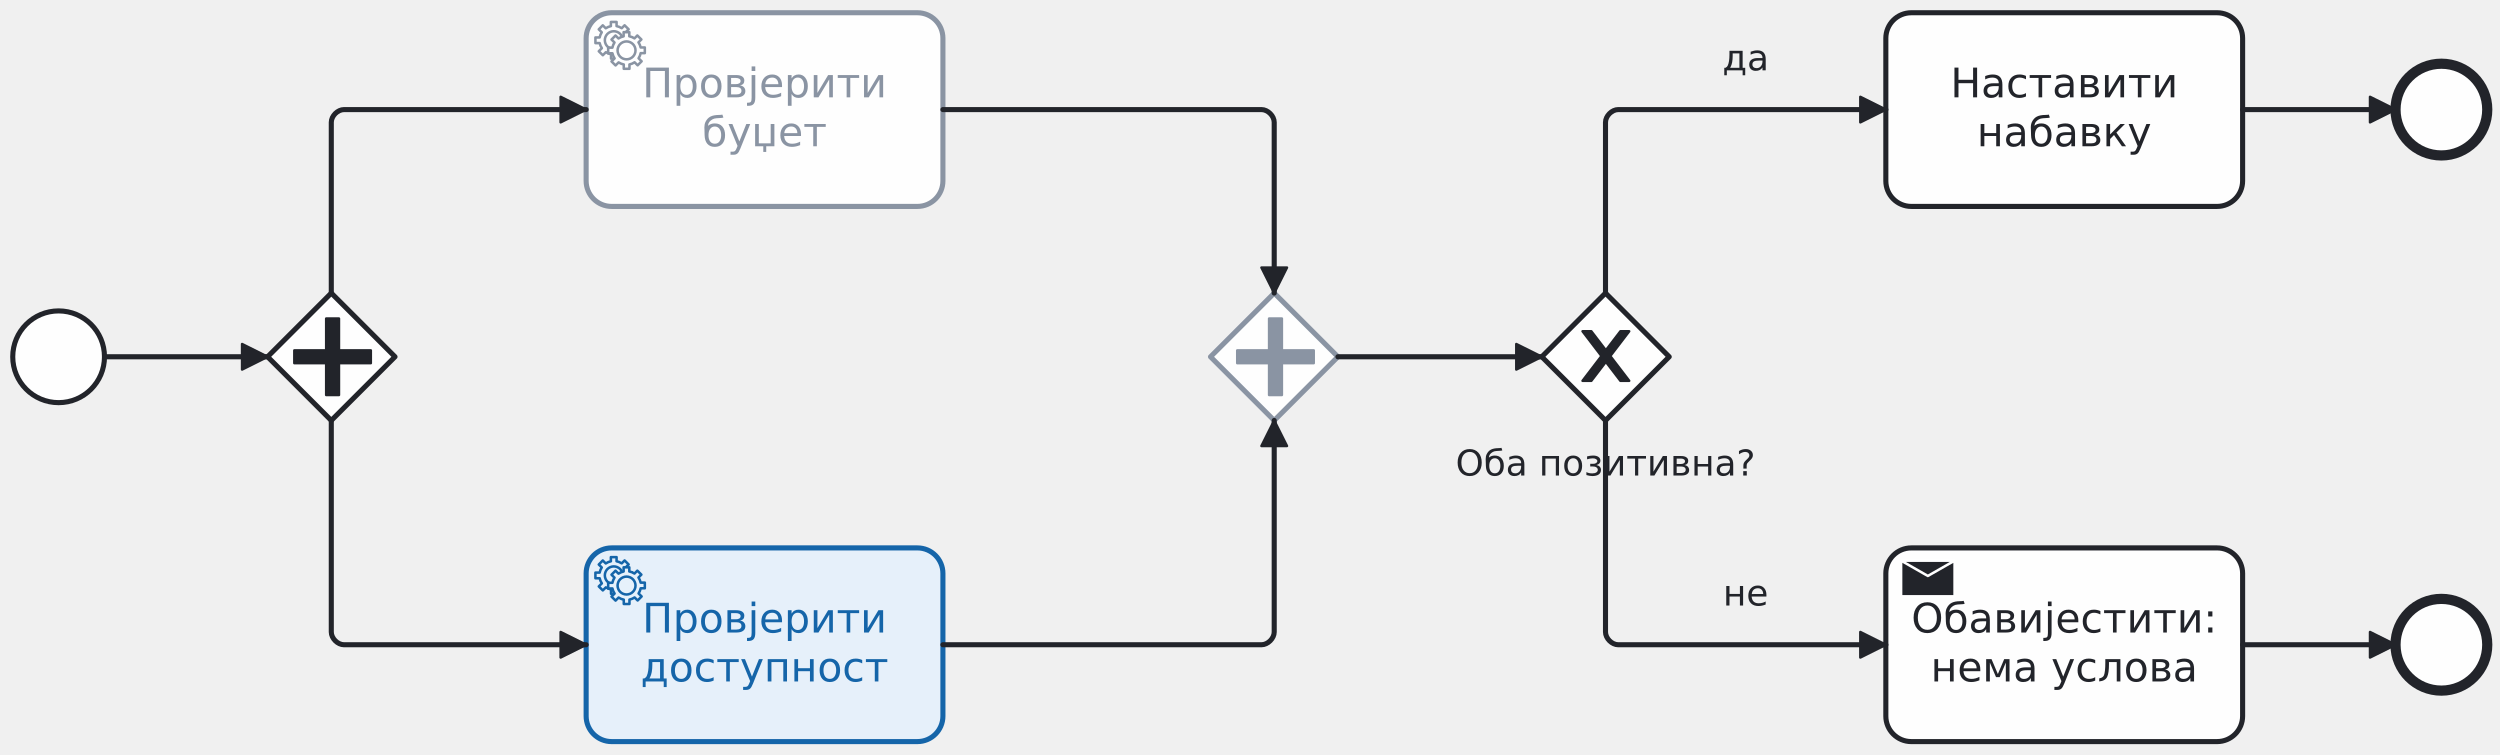
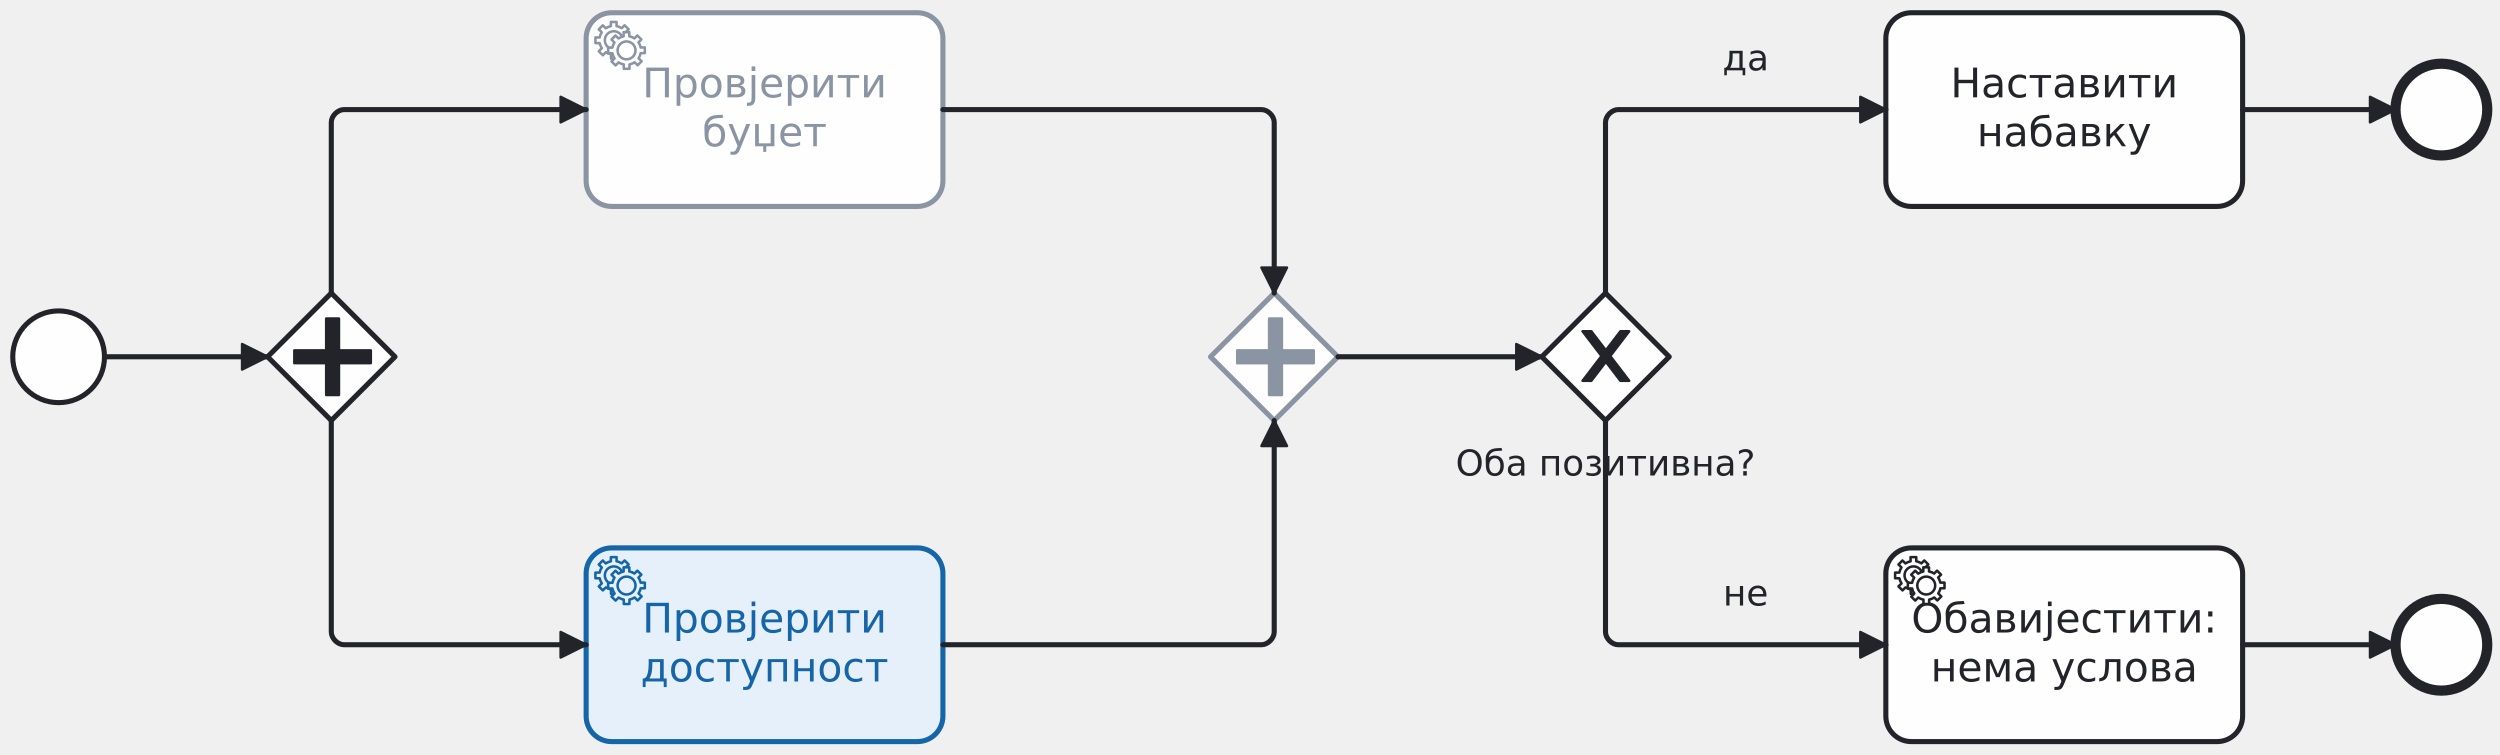
<svg xmlns="http://www.w3.org/2000/svg" width="981" height="296" viewBox="25 40 981 296" version="1.1">
  <g class="djs-group">
    <g class="djs-element djs-shape" data-element-id="Start" transform="matrix(1 0 0 1 30 162)" style="display: block;">
      <g class="djs-visual">
        <circle cx="18" cy="18" r="18" style="stroke-linecap: round; stroke-linejoin: round; stroke: rgb(34, 36, 42); stroke-width: 2px; fill: white; fill-opacity: 0.95;" />
      </g>
      <rect class="djs-hit djs-hit-all" x="0" y="0" width="36" height="36" style="fill: none; stroke-opacity: 0; stroke: white; stroke-width: 15px;" />
    </g>
  </g>
  <g class="djs-group">
    <g class="djs-element djs-shape" data-element-id="Split" transform="matrix(1 0 0 1 130 155)" style="display: block;">
      <g class="djs-visual">
        <polygon points="25,0 50,25 25,50 0,25" style="stroke-linecap: round; stroke-linejoin: round; stroke: rgb(34, 36, 42); stroke-width: 2px; fill: white; fill-opacity: 0.95;" />
        <path d="m 23,10 0,12.5 -12.5,0 0,5 12.5,0 0,12.5 5,0 0,-12.5 12.5,0 0,-5 -12.5,0 0,-12.5 -5,0 z" style="fill: rgb(34, 36, 42); stroke-linecap: round; stroke-linejoin: round; stroke: rgb(34, 36, 42); stroke-width: 1px;" />
      </g>
      <rect class="djs-hit djs-hit-all" x="0" y="0" width="50" height="50" style="fill: none; stroke-opacity: 0; stroke: white; stroke-width: 15px;" />
    </g>
  </g>
  <g class="djs-group">
    <g class="djs-element djs-shape" data-element-id="Budget" transform="matrix(1 0 0 1 255 45)" style="display: block;">
      <g class="djs-visual">
        <rect x="0" y="0" width="140" height="76" rx="10" ry="10" style="stroke-linecap: round; stroke-linejoin: round; stroke: rgb(138, 148, 163); stroke-width: 2px; fill: rgb(255, 255, 255); fill-opacity: 0.95;" />
        <text lineHeight="1.2" class="djs-label" style="font-family: 'DejaVu Sans'; font-size: 16px; font-weight: normal; fill: rgb(138, 148, 163);">
          <tspan x="22.016" y="33.2">Провјерити </tspan>
          <tspan x="45.52" y="52.4">буџет</tspan>
        </text>
        <circle cx="5" cy="5" r="5" transform="translate(6, 6)" style="stroke-linecap: round; stroke-linejoin: round; stroke: none; stroke-width: 2px; fill: rgb(255, 255, 255);" />
        <path d="m 12,18 v -1.713 c 0.352,-0.07 0.704,-0.178 1.048,-0.321 0.344,-0.145 0.666,-0.321 0.966,-0.521 l 1.194,1.18 1.567,-1.577 -1.195,-1.18 c 0.403,-0.614 0.683,-1.299 0.825,-2.018 l 1.622,-0.01 v -2.22 l -1.637,0.01 c -0.073,-0.352 -0.178,-0.7 -0.324,-1.044 -0.145,-0.344 -0.321,-0.664 -0.523,-0.962 l 1.131,-1.136 -1.583,-1.563 -1.13,1.136 c -0.614,-0.401 -1.303,-0.681 -2.023,-0.822 l 0.009,-1.619 h -2.241 l 0.004,1.631 c -0.354,0.074 -0.705,0.18 -1.05,0.324 -0.344,0.144 -0.665,0.321 -0.964,0.52 l -1.17,-1.158 -1.567,1.579 1.168,1.157 c -0.403,0.613 -0.683,1.298 -0.825,2.017 l -1.659,0.003 v 2.222 l 1.672,-0.006 c 0.073,0.351 0.18,0.702 0.324,1.045 0.145,0.344 0.321,0.664 0.523,0.961 l -1.199,1.197 1.584,1.56 1.196,-1.193 c 0.614,0.403 1.303,0.682 2.023,0.823 l 7.19e-4,1.699 h 2.227 z m 0.221,-3.996 c -1.789,0.75 -3.858,-0.093 -4.61,-1.874 -0.752,-1.783 0.091,-3.846 1.88,-4.596 1.788,-0.749 3.857,0.093 4.609,1.874 0.752,1.782 -0.091,3.846 -1.88,4.596 z" style="fill: rgb(255, 255, 255); stroke-linecap: round; stroke-linejoin: round; stroke: rgb(138, 148, 163); stroke-width: 1px;" />
        <circle cx="5" cy="5" r="5" transform="translate(11, 10)" style="stroke-linecap: round; stroke-linejoin: round; stroke: none; stroke-width: 2px; fill: rgb(255, 255, 255);" />
        <path d="m 17,22 v -1.713 c 0.352,-0.07 0.704,-0.178 1.048,-0.321 0.344,-0.145 0.666,-0.321 0.966,-0.521 l 1.194,1.18 1.567,-1.577 -1.195,-1.18 c 0.403,-0.614 0.683,-1.299 0.825,-2.018 l 1.622,-0.01 v -2.22 l -1.637,0.01 c -0.073,-0.352 -0.178,-0.7 -0.324,-1.044 -0.145,-0.344 -0.321,-0.664 -0.523,-0.962 l 1.131,-1.136 -1.583,-1.563 -1.13,1.136 c -0.614,-0.401 -1.303,-0.681 -2.023,-0.822 l 0.009,-1.619 h -2.241 l 0.004,1.631 c -0.354,0.074 -0.705,0.18 -1.05,0.324 -0.344,0.144 -0.665,0.321 -0.964,0.52 l -1.17,-1.158 -1.567,1.579 1.168,1.157 c -0.403,0.613 -0.683,1.298 -0.825,2.017 l -1.659,0.003 v 2.222 l 1.672,-0.006 c 0.073,0.351 0.18,0.702 0.324,1.045 0.145,0.344 0.321,0.664 0.523,0.961 l -1.199,1.197 1.584,1.56 1.196,-1.193 c 0.614,0.403 1.303,0.682 2.023,0.823 l 7.19e-4,1.699 h 2.227 z m 0.221,-3.996 c -1.789,0.75 -3.858,-0.093 -4.61,-1.874 -0.752,-1.783 0.091,-3.846 1.88,-4.596 1.788,-0.749 3.857,0.093 4.609,1.874 0.752,1.782 -0.091,3.846 -1.88,4.596 z" style="fill: rgb(255, 255, 255); stroke-linecap: round; stroke-linejoin: round; stroke: rgb(138, 148, 163); stroke-width: 1px;" />
      </g>
      <rect class="djs-hit djs-hit-all" x="0" y="0" width="140" height="76" style="fill: none; stroke-opacity: 0; stroke: white; stroke-width: 15px;" />
    </g>
  </g>
  <g class="djs-group">
    <g class="djs-element djs-shape" data-element-id="Stock" transform="matrix(1 0 0 1 255 255)" style="display: block;">
      <g class="djs-visual">
        <rect x="0" y="0" width="140" height="76" rx="10" ry="10" style="stroke-linecap: round; stroke-linejoin: round; stroke: rgb(21, 101, 169); stroke-width: 2px; fill: rgb(230, 241, 251); fill-opacity: 0.95;" />
        <text lineHeight="1.2" class="djs-label" style="font-family: 'DejaVu Sans'; font-size: 16px; font-weight: normal; fill: rgb(21, 101, 169);">
          <tspan x="22.016" y="33.2">Провјерити </tspan>
          <tspan x="21.367" y="52.4">доступност</tspan>
        </text>
        <circle cx="5" cy="5" r="5" transform="translate(6, 6)" style="stroke-linecap: round; stroke-linejoin: round; stroke: none; stroke-width: 2px; fill: rgb(230, 241, 251);" />
        <path d="m 12,18 v -1.713 c 0.352,-0.07 0.704,-0.178 1.048,-0.321 0.344,-0.145 0.666,-0.321 0.966,-0.521 l 1.194,1.18 1.567,-1.577 -1.195,-1.18 c 0.403,-0.614 0.683,-1.299 0.825,-2.018 l 1.622,-0.01 v -2.22 l -1.637,0.01 c -0.073,-0.352 -0.178,-0.7 -0.324,-1.044 -0.145,-0.344 -0.321,-0.664 -0.523,-0.962 l 1.131,-1.136 -1.583,-1.563 -1.13,1.136 c -0.614,-0.401 -1.303,-0.681 -2.023,-0.822 l 0.009,-1.619 h -2.241 l 0.004,1.631 c -0.354,0.074 -0.705,0.18 -1.05,0.324 -0.344,0.144 -0.665,0.321 -0.964,0.52 l -1.17,-1.158 -1.567,1.579 1.168,1.157 c -0.403,0.613 -0.683,1.298 -0.825,2.017 l -1.659,0.003 v 2.222 l 1.672,-0.006 c 0.073,0.351 0.18,0.702 0.324,1.045 0.145,0.344 0.321,0.664 0.523,0.961 l -1.199,1.197 1.584,1.56 1.196,-1.193 c 0.614,0.403 1.303,0.682 2.023,0.823 l 7.19e-4,1.699 h 2.227 z m 0.221,-3.996 c -1.789,0.75 -3.858,-0.093 -4.61,-1.874 -0.752,-1.783 0.091,-3.846 1.88,-4.596 1.788,-0.749 3.857,0.093 4.609,1.874 0.752,1.782 -0.091,3.846 -1.88,4.596 z" style="fill: rgb(230, 241, 251); stroke-linecap: round; stroke-linejoin: round; stroke: rgb(21, 101, 169); stroke-width: 1px;" />
        <circle cx="5" cy="5" r="5" transform="translate(11, 10)" style="stroke-linecap: round; stroke-linejoin: round; stroke: none; stroke-width: 2px; fill: rgb(230, 241, 251);" />
        <path d="m 17,22 v -1.713 c 0.352,-0.07 0.704,-0.178 1.048,-0.321 0.344,-0.145 0.666,-0.321 0.966,-0.521 l 1.194,1.18 1.567,-1.577 -1.195,-1.18 c 0.403,-0.614 0.683,-1.299 0.825,-2.018 l 1.622,-0.01 v -2.22 l -1.637,0.01 c -0.073,-0.352 -0.178,-0.7 -0.324,-1.044 -0.145,-0.344 -0.321,-0.664 -0.523,-0.962 l 1.131,-1.136 -1.583,-1.563 -1.13,1.136 c -0.614,-0.401 -1.303,-0.681 -2.023,-0.822 l 0.009,-1.619 h -2.241 l 0.004,1.631 c -0.354,0.074 -0.705,0.18 -1.05,0.324 -0.344,0.144 -0.665,0.321 -0.964,0.52 l -1.17,-1.158 -1.567,1.579 1.168,1.157 c -0.403,0.613 -0.683,1.298 -0.825,2.017 l -1.659,0.003 v 2.222 l 1.672,-0.006 c 0.073,0.351 0.18,0.702 0.324,1.045 0.145,0.344 0.321,0.664 0.523,0.961 l -1.199,1.197 1.584,1.56 1.196,-1.193 c 0.614,0.403 1.303,0.682 2.023,0.823 l 7.19e-4,1.699 h 2.227 z m 0.221,-3.996 c -1.789,0.75 -3.858,-0.093 -4.61,-1.874 -0.752,-1.783 0.091,-3.846 1.88,-4.596 1.788,-0.749 3.857,0.093 4.609,1.874 0.752,1.782 -0.091,3.846 -1.88,4.596 z" style="fill: rgb(230, 241, 251); stroke-linecap: round; stroke-linejoin: round; stroke: rgb(21, 101, 169); stroke-width: 1px;" />
      </g>
      <rect class="djs-hit djs-hit-all" x="0" y="0" width="140" height="76" style="fill: none; stroke-opacity: 0; stroke: white; stroke-width: 15px;" />
    </g>
  </g>
  <g class="djs-group">
    <g class="djs-element djs-shape" data-element-id="Join" transform="matrix(1 0 0 1 500 155)" style="display: block;">
      <g class="djs-visual">
        <polygon points="25,0 50,25 25,50 0,25" style="stroke-linecap: round; stroke-linejoin: round; stroke: rgb(138, 148, 163); stroke-width: 2px; fill: rgb(255, 255, 255); fill-opacity: 0.95;" />
        <path d="m 23,10 0,12.5 -12.5,0 0,5 12.5,0 0,12.5 5,0 0,-12.5 12.5,0 0,-5 -12.5,0 0,-12.5 -5,0 z" style="fill: rgb(138, 148, 163); stroke-linecap: round; stroke-linejoin: round; stroke: rgb(138, 148, 163); stroke-width: 1px;" />
      </g>
      <rect class="djs-hit djs-hit-all" x="0" y="0" width="50" height="50" style="fill: none; stroke-opacity: 0; stroke: white; stroke-width: 15px;" />
    </g>
  </g>
  <g class="djs-group">
    <g class="djs-element djs-shape" data-element-id="Result" transform="matrix(1 0 0 1 630 155)" style="display: block;">
      <g class="djs-visual">
        <polygon points="25,0 50,25 25,50 0,25" style="stroke-linecap: round; stroke-linejoin: round; stroke: rgb(34, 36, 42); stroke-width: 2px; fill: white; fill-opacity: 0.95;" />
        <path d="m 16,15 7.429,9.714 -7.429,9.714 3.429,0 5.714,-7.464 5.714,7.464 3.429,0 -7.429,-9.714 7.429,-9.714 -3.429,0 -5.714,7.464 -5.714,-7.464 -3.429,0 z" style="fill: rgb(34, 36, 42); stroke-linecap: round; stroke-linejoin: round; stroke: rgb(34, 36, 42); stroke-width: 1px;" />
      </g>
      <rect class="djs-hit djs-hit-all" x="0" y="0" width="50" height="50" style="fill: none; stroke-opacity: 0; stroke: white; stroke-width: 15px;" />
    </g>
  </g>
  <g class="djs-group">
    <g class="djs-element djs-shape" data-element-id="Result_label" transform="matrix(1 0 0 1 592 214)" style="display: block;">
      <g class="djs-visual">
        <text lineHeight="1.2" class="djs-label" style="font-family: 'DejaVu Sans'; font-size: 14px; font-weight: normal; fill: rgb(34, 36, 42);">
          <tspan x="4.194" y="12.6">Оба позитивна?</tspan>
        </text>
      </g>
      <rect class="djs-hit djs-hit-all" x="0" y="0" width="126" height="17" style="fill: none; stroke-opacity: 0; stroke: white; stroke-width: 15px;" />
    </g>
  </g>
  <g class="djs-group">
    <g class="djs-element djs-shape" data-element-id="Order" transform="matrix(1 0 0 1 765 45)" style="display: block;">
      <g class="djs-visual">
        <rect x="0" y="0" width="140" height="76" rx="10" ry="10" style="stroke-linecap: round; stroke-linejoin: round; stroke: rgb(34, 36, 42); stroke-width: 2px; fill: white; fill-opacity: 0.95;" />
        <text lineHeight="1.2" class="djs-label" style="font-family: 'DejaVu Sans'; font-size: 16px; font-weight: normal; fill: rgb(34, 36, 42);">
          <tspan x="25.348" y="33.2">Наставити </tspan>
          <tspan x="35.75" y="52.4">набавку</tspan>
        </text>
      </g>
      <rect class="djs-hit djs-hit-all" x="0" y="0" width="140" height="76" style="fill: none; stroke-opacity: 0; stroke: white; stroke-width: 15px;" />
    </g>
  </g>
  <g class="djs-group">
    <g class="djs-element djs-shape" data-element-id="Notify" transform="matrix(1 0 0 1 765 255)" style="display: block;">
      <g class="djs-visual">
        <rect x="0" y="0" width="140" height="76" rx="10" ry="10" style="stroke-linecap: round; stroke-linejoin: round; stroke: rgb(34, 36, 42); stroke-width: 2px; fill: white; fill-opacity: 0.95;" />
        <text lineHeight="1.2" class="djs-label" style="font-family: 'DejaVu Sans'; font-size: 16px; font-weight: normal; fill: rgb(34, 36, 42);">
          <tspan x="9.996" y="33.2">Обавијестити:</tspan>
          <tspan x="17.609" y="52.4">нема услова</tspan>
        </text>
-         <path d="m 5.985,4.998 l 0,14 l 21,0 l 0,-14 z l 10.5,6 l 10.5,-6" style="fill: rgb(34, 36, 42); stroke-linecap: round; stroke-linejoin: round; stroke: white; stroke-width: 1px;" />
+         <circle cx="5" cy="5" r="5" transform="translate(6, 6)" style="stroke-linecap: round; stroke-linejoin: round; stroke: none; stroke-width: 2px; fill: white;" />
+         <path d="m 12,18 v -1.713 c 0.352,-0.07 0.704,-0.178 1.048,-0.321 0.344,-0.145 0.666,-0.321 0.966,-0.521 l 1.194,1.18 1.567,-1.577 -1.195,-1.18 c 0.403,-0.614 0.683,-1.299 0.825,-2.018 l 1.622,-0.01 v -2.22 l -1.637,0.01 c -0.073,-0.352 -0.178,-0.7 -0.324,-1.044 -0.145,-0.344 -0.321,-0.664 -0.523,-0.962 l 1.131,-1.136 -1.583,-1.563 -1.13,1.136 c -0.614,-0.401 -1.303,-0.681 -2.023,-0.822 l 0.009,-1.619 h -2.241 l 0.004,1.631 c -0.354,0.074 -0.705,0.18 -1.05,0.324 -0.344,0.144 -0.665,0.321 -0.964,0.52 l -1.17,-1.158 -1.567,1.579 1.168,1.157 c -0.403,0.613 -0.683,1.298 -0.825,2.017 l -1.659,0.003 v 2.222 l 1.672,-0.006 c 0.073,0.351 0.18,0.702 0.324,1.045 0.145,0.344 0.321,0.664 0.523,0.961 l -1.199,1.197 1.584,1.56 1.196,-1.193 c 0.614,0.403 1.303,0.682 2.023,0.823 l 7.19e-4,1.699 h 2.227 z m 0.221,-3.996 c -1.789,0.75 -3.858,-0.093 -4.61,-1.874 -0.752,-1.783 0.091,-3.846 1.88,-4.596 1.788,-0.749 3.857,0.093 4.609,1.874 0.752,1.782 -0.091,3.846 -1.88,4.596 z" style="fill: white; stroke-linecap: round; stroke-linejoin: round; stroke: rgb(34, 36, 42); stroke-width: 1px;" />
+         <circle cx="5" cy="5" r="5" transform="translate(11, 10)" style="stroke-linecap: round; stroke-linejoin: round; stroke: none; stroke-width: 2px; fill: white;" />
+         <path d="m 17,22 v -1.713 c 0.352,-0.07 0.704,-0.178 1.048,-0.321 0.344,-0.145 0.666,-0.321 0.966,-0.521 l 1.194,1.18 1.567,-1.577 -1.195,-1.18 c 0.403,-0.614 0.683,-1.299 0.825,-2.018 l 1.622,-0.01 v -2.22 l -1.637,0.01 c -0.073,-0.352 -0.178,-0.7 -0.324,-1.044 -0.145,-0.344 -0.321,-0.664 -0.523,-0.962 l 1.131,-1.136 -1.583,-1.563 -1.13,1.136 c -0.614,-0.401 -1.303,-0.681 -2.023,-0.822 l 0.009,-1.619 h -2.241 l 0.004,1.631 c -0.354,0.074 -0.705,0.18 -1.05,0.324 -0.344,0.144 -0.665,0.321 -0.964,0.52 l -1.17,-1.158 -1.567,1.579 1.168,1.157 c -0.403,0.613 -0.683,1.298 -0.825,2.017 l -1.659,0.003 v 2.222 l 1.672,-0.006 c 0.073,0.351 0.18,0.702 0.324,1.045 0.145,0.344 0.321,0.664 0.523,0.961 l -1.199,1.197 1.584,1.56 1.196,-1.193 c 0.614,0.403 1.303,0.682 2.023,0.823 l 7.19e-4,1.699 h 2.227 z m 0.221,-3.996 c -1.789,0.75 -3.858,-0.093 -4.61,-1.874 -0.752,-1.783 0.091,-3.846 1.88,-4.596 1.788,-0.749 3.857,0.093 4.609,1.874 0.752,1.782 -0.091,3.846 -1.88,4.596 z" style="fill: white; stroke-linecap: round; stroke-linejoin: round; stroke: rgb(34, 36, 42); stroke-width: 1px;" />
      </g>
      <rect class="djs-hit djs-hit-all" x="0" y="0" width="140" height="76" style="fill: none; stroke-opacity: 0; stroke: white; stroke-width: 15px;" />
    </g>
  </g>
  <g class="djs-group">
    <g class="djs-element djs-shape" data-element-id="YesEnd" transform="matrix(1 0 0 1 965 65)" style="display: block;">
      <g class="djs-visual">
        <circle cx="18" cy="18" r="18" style="stroke-linecap: round; stroke-linejoin: round; stroke: rgb(34, 36, 42); stroke-width: 4px; fill: white; fill-opacity: 0.95;" />
      </g>
      <rect class="djs-hit djs-hit-all" x="0" y="0" width="36" height="36" style="fill: none; stroke-opacity: 0; stroke: white; stroke-width: 15px;" />
    </g>
  </g>
  <g class="djs-group">
    <g class="djs-element djs-shape" data-element-id="NoEnd" transform="matrix(1 0 0 1 965 275)" style="display: block;">
      <g class="djs-visual">
        <circle cx="18" cy="18" r="18" style="stroke-linecap: round; stroke-linejoin: round; stroke: rgb(34, 36, 42); stroke-width: 4px; fill: white; fill-opacity: 0.95;" />
      </g>
      <rect class="djs-hit djs-hit-all" x="0" y="0" width="36" height="36" style="fill: none; stroke-opacity: 0; stroke: white; stroke-width: 15px;" />
    </g>
  </g>
  <g class="djs-group">
    <g class="djs-element djs-connection" data-element-id="Flow_1" style="display: block;">
      <g class="djs-visual">
        <defs>
-           <marker id="marker-2u2l7vzunbw6xnm8trv8ve02j" viewBox="0 0 20 20" refX="11" refY="10" markerWidth="10" markerHeight="10" orient="auto">
-             <path d="M 1 5 L 11 10 L 1 15 Z" style="stroke-linecap: round; stroke-linejoin: round; stroke: rgb(34, 36, 42); stroke-width: 1px; fill: rgb(34, 36, 42);" />
-           </marker>
-         </defs>
-         <path data-corner-radius="5" style="fill: none; stroke-linecap: round; stroke-linejoin: round; stroke: rgb(34, 36, 42); stroke-width: 2px; marker-end: url('#marker-2u2l7vzunbw6xnm8trv8ve02j');" d="M66,180L130,180" />
+           <marker id="marker-16acd8vmstnpkft218q1b9n47" viewBox="0 0 20 20" refX="11" refY="10" markerWidth="10" markerHeight="10" orient="auto">
+             <path d="M 1 5 L 11 10 L 1 15 Z" style="stroke-linecap: round; stroke-linejoin: round; stroke: rgb(34, 36, 42); stroke-width: 1px; fill: rgb(34, 36, 42);" />
+           </marker>
+         </defs>
+         <path data-corner-radius="5" style="fill: none; stroke-linecap: round; stroke-linejoin: round; stroke: rgb(34, 36, 42); stroke-width: 2px; marker-end: url('#marker-16acd8vmstnpkft218q1b9n47');" d="M66,180L130,180" />
      </g>
      <path d="M66,180L130,180" class="djs-hit djs-hit-stroke" style="fill: none; stroke-opacity: 0; stroke: white; stroke-width: 15px;" />
    </g>
  </g>
  <g class="djs-group">
    <g class="djs-element djs-connection" data-element-id="Flow_2" style="display: block;">
      <g class="djs-visual">
        <defs>
-           <marker id="marker-1ep6lg0i9o8qzsonz7e25gxdb" viewBox="0 0 20 20" refX="11" refY="10" markerWidth="10" markerHeight="10" orient="auto">
-             <path d="M 1 5 L 11 10 L 1 15 Z" style="stroke-linecap: round; stroke-linejoin: round; stroke: rgb(34, 36, 42); stroke-width: 1px; fill: rgb(34, 36, 42);" />
-           </marker>
-         </defs>
-         <path data-corner-radius="5" style="fill: none; stroke-linecap: round; stroke-linejoin: round; stroke: rgb(34, 36, 42); stroke-width: 2px; marker-end: url('#marker-1ep6lg0i9o8qzsonz7e25gxdb');" d="M155,155L155,88C155,85.5,157.5,83,160,83L255,83" />
+           <marker id="marker-45spzihuo0988bnsyd87f12ll" viewBox="0 0 20 20" refX="11" refY="10" markerWidth="10" markerHeight="10" orient="auto">
+             <path d="M 1 5 L 11 10 L 1 15 Z" style="stroke-linecap: round; stroke-linejoin: round; stroke: rgb(34, 36, 42); stroke-width: 1px; fill: rgb(34, 36, 42);" />
+           </marker>
+         </defs>
+         <path data-corner-radius="5" style="fill: none; stroke-linecap: round; stroke-linejoin: round; stroke: rgb(34, 36, 42); stroke-width: 2px; marker-end: url('#marker-45spzihuo0988bnsyd87f12ll');" d="M155,155L155,88C155,85.5,157.5,83,160,83L255,83" />
      </g>
      <path d="M155,155L155,83L255,83" class="djs-hit djs-hit-stroke" style="fill: none; stroke-opacity: 0; stroke: white; stroke-width: 15px;" />
    </g>
  </g>
  <g class="djs-group">
    <g class="djs-element djs-connection" data-element-id="Flow_3" style="display: block;">
      <g class="djs-visual">
        <defs>
-           <marker id="marker-dgzevaw5ih4j82adc3b3hqo90" viewBox="0 0 20 20" refX="11" refY="10" markerWidth="10" markerHeight="10" orient="auto">
-             <path d="M 1 5 L 11 10 L 1 15 Z" style="stroke-linecap: round; stroke-linejoin: round; stroke: rgb(34, 36, 42); stroke-width: 1px; fill: rgb(34, 36, 42);" />
-           </marker>
-         </defs>
-         <path data-corner-radius="5" style="fill: none; stroke-linecap: round; stroke-linejoin: round; stroke: rgb(34, 36, 42); stroke-width: 2px; marker-end: url('#marker-dgzevaw5ih4j82adc3b3hqo90');" d="M155,205L155,288C155,290.5,157.5,293,160,293L255,293" />
+           <marker id="marker-6r5fkzjzz52wknlhbb1tf6juy" viewBox="0 0 20 20" refX="11" refY="10" markerWidth="10" markerHeight="10" orient="auto">
+             <path d="M 1 5 L 11 10 L 1 15 Z" style="stroke-linecap: round; stroke-linejoin: round; stroke: rgb(34, 36, 42); stroke-width: 1px; fill: rgb(34, 36, 42);" />
+           </marker>
+         </defs>
+         <path data-corner-radius="5" style="fill: none; stroke-linecap: round; stroke-linejoin: round; stroke: rgb(34, 36, 42); stroke-width: 2px; marker-end: url('#marker-6r5fkzjzz52wknlhbb1tf6juy');" d="M155,205L155,288C155,290.5,157.5,293,160,293L255,293" />
      </g>
      <path d="M155,205L155,293L255,293" class="djs-hit djs-hit-stroke" style="fill: none; stroke-opacity: 0; stroke: white; stroke-width: 15px;" />
    </g>
  </g>
  <g class="djs-group">
    <g class="djs-element djs-connection" data-element-id="Flow_4" style="display: block;">
      <g class="djs-visual">
        <defs>
-           <marker id="marker-drw5pyrdxuyta1nil3z1m1bqp" viewBox="0 0 20 20" refX="11" refY="10" markerWidth="10" markerHeight="10" orient="auto">
-             <path d="M 1 5 L 11 10 L 1 15 Z" style="stroke-linecap: round; stroke-linejoin: round; stroke: rgb(34, 36, 42); stroke-width: 1px; fill: rgb(34, 36, 42);" />
-           </marker>
-         </defs>
-         <path data-corner-radius="5" style="fill: none; stroke-linecap: round; stroke-linejoin: round; stroke: rgb(34, 36, 42); stroke-width: 2px; marker-end: url('#marker-drw5pyrdxuyta1nil3z1m1bqp');" d="M395,83L520,83C522.5,83,525,85.5,525,88L525,155" />
+           <marker id="marker-7cbze40go5uzq44bh6p29o13i" viewBox="0 0 20 20" refX="11" refY="10" markerWidth="10" markerHeight="10" orient="auto">
+             <path d="M 1 5 L 11 10 L 1 15 Z" style="stroke-linecap: round; stroke-linejoin: round; stroke: rgb(34, 36, 42); stroke-width: 1px; fill: rgb(34, 36, 42);" />
+           </marker>
+         </defs>
+         <path data-corner-radius="5" style="fill: none; stroke-linecap: round; stroke-linejoin: round; stroke: rgb(34, 36, 42); stroke-width: 2px; marker-end: url('#marker-7cbze40go5uzq44bh6p29o13i');" d="M395,83L520,83C522.5,83,525,85.5,525,88L525,155" />
      </g>
      <path d="M395,83L525,83L525,155" class="djs-hit djs-hit-stroke" style="fill: none; stroke-opacity: 0; stroke: white; stroke-width: 15px;" />
    </g>
  </g>
  <g class="djs-group">
    <g class="djs-element djs-connection" data-element-id="Flow_5" style="display: block;">
      <g class="djs-visual">
        <defs>
-           <marker id="marker-9ztv40tsqffpdk2zhl340tfbh" viewBox="0 0 20 20" refX="11" refY="10" markerWidth="10" markerHeight="10" orient="auto">
-             <path d="M 1 5 L 11 10 L 1 15 Z" style="stroke-linecap: round; stroke-linejoin: round; stroke: rgb(34, 36, 42); stroke-width: 1px; fill: rgb(34, 36, 42);" />
-           </marker>
-         </defs>
-         <path data-corner-radius="5" style="fill: none; stroke-linecap: round; stroke-linejoin: round; stroke: rgb(34, 36, 42); stroke-width: 2px; marker-end: url('#marker-9ztv40tsqffpdk2zhl340tfbh');" d="M395,293L520,293C522.5,293,525,290.5,525,288L525,205" />
+           <marker id="marker-7bhgfo9jhokvqsb8exh7brggf" viewBox="0 0 20 20" refX="11" refY="10" markerWidth="10" markerHeight="10" orient="auto">
+             <path d="M 1 5 L 11 10 L 1 15 Z" style="stroke-linecap: round; stroke-linejoin: round; stroke: rgb(34, 36, 42); stroke-width: 1px; fill: rgb(34, 36, 42);" />
+           </marker>
+         </defs>
+         <path data-corner-radius="5" style="fill: none; stroke-linecap: round; stroke-linejoin: round; stroke: rgb(34, 36, 42); stroke-width: 2px; marker-end: url('#marker-7bhgfo9jhokvqsb8exh7brggf');" d="M395,293L520,293C522.5,293,525,290.5,525,288L525,205" />
      </g>
      <path d="M395,293L525,293L525,205" class="djs-hit djs-hit-stroke" style="fill: none; stroke-opacity: 0; stroke: white; stroke-width: 15px;" />
    </g>
  </g>
  <g class="djs-group">
    <g class="djs-element djs-connection" data-element-id="Flow_6" style="display: block;">
      <g class="djs-visual">
        <defs>
-           <marker id="marker-055q1l49ahgebq0g0jtoc876q" viewBox="0 0 20 20" refX="11" refY="10" markerWidth="10" markerHeight="10" orient="auto">
-             <path d="M 1 5 L 11 10 L 1 15 Z" style="stroke-linecap: round; stroke-linejoin: round; stroke: rgb(34, 36, 42); stroke-width: 1px; fill: rgb(34, 36, 42);" />
-           </marker>
-         </defs>
-         <path data-corner-radius="5" style="fill: none; stroke-linecap: round; stroke-linejoin: round; stroke: rgb(34, 36, 42); stroke-width: 2px; marker-end: url('#marker-055q1l49ahgebq0g0jtoc876q');" d="M550,180L630,180" />
+           <marker id="marker-0m2a5u9pskcnn09bs8948kjbk" viewBox="0 0 20 20" refX="11" refY="10" markerWidth="10" markerHeight="10" orient="auto">
+             <path d="M 1 5 L 11 10 L 1 15 Z" style="stroke-linecap: round; stroke-linejoin: round; stroke: rgb(34, 36, 42); stroke-width: 1px; fill: rgb(34, 36, 42);" />
+           </marker>
+         </defs>
+         <path data-corner-radius="5" style="fill: none; stroke-linecap: round; stroke-linejoin: round; stroke: rgb(34, 36, 42); stroke-width: 2px; marker-end: url('#marker-0m2a5u9pskcnn09bs8948kjbk');" d="M550,180L630,180" />
      </g>
      <path d="M550,180L630,180" class="djs-hit djs-hit-stroke" style="fill: none; stroke-opacity: 0; stroke: white; stroke-width: 15px;" />
    </g>
  </g>
  <g class="djs-group">
    <g class="djs-element djs-connection" data-element-id="Flow_7" style="display: block;">
      <g class="djs-visual">
        <defs>
-           <marker id="marker-dlzghe1dhwcoi4ziw1ix6ruf8" viewBox="0 0 20 20" refX="11" refY="10" markerWidth="10" markerHeight="10" orient="auto">
-             <path d="M 1 5 L 11 10 L 1 15 Z" style="stroke-linecap: round; stroke-linejoin: round; stroke: rgb(34, 36, 42); stroke-width: 1px; fill: rgb(34, 36, 42);" />
-           </marker>
-         </defs>
-         <path data-corner-radius="5" style="fill: none; stroke-linecap: round; stroke-linejoin: round; stroke: rgb(34, 36, 42); stroke-width: 2px; marker-end: url('#marker-dlzghe1dhwcoi4ziw1ix6ruf8');" d="M655,155L655,88C655,85.5,657.5,83,660,83L765,83" />
+           <marker id="marker-2ubpapw6nlpdoy6c7kzmpqiq6" viewBox="0 0 20 20" refX="11" refY="10" markerWidth="10" markerHeight="10" orient="auto">
+             <path d="M 1 5 L 11 10 L 1 15 Z" style="stroke-linecap: round; stroke-linejoin: round; stroke: rgb(34, 36, 42); stroke-width: 1px; fill: rgb(34, 36, 42);" />
+           </marker>
+         </defs>
+         <path data-corner-radius="5" style="fill: none; stroke-linecap: round; stroke-linejoin: round; stroke: rgb(34, 36, 42); stroke-width: 2px; marker-end: url('#marker-2ubpapw6nlpdoy6c7kzmpqiq6');" d="M655,155L655,88C655,85.5,657.5,83,660,83L765,83" />
      </g>
      <path d="M655,155L655,83L765,83" class="djs-hit djs-hit-stroke" style="fill: none; stroke-opacity: 0; stroke: white; stroke-width: 15px;" />
    </g>
  </g>
  <g class="djs-group">
    <g class="djs-element djs-shape" data-element-id="Flow_7_label" transform="matrix(1 0 0 1 662 55)" style="display: block;">
      <g class="djs-visual">
        <text lineHeight="1.2" class="djs-label" style="font-family: 'DejaVu Sans'; font-size: 14px; font-weight: normal; fill: rgb(34, 36, 42);">
          <tspan x="38.871" y="12.6">да</tspan>
        </text>
      </g>
      <rect class="djs-hit djs-hit-all" x="0" y="0" width="96" height="17" style="fill: none; stroke-opacity: 0; stroke: white; stroke-width: 15px;" />
    </g>
  </g>
  <g class="djs-group">
    <g class="djs-element djs-connection" data-element-id="Flow_8" style="display: block;">
      <g class="djs-visual">
        <defs>
-           <marker id="marker-cxgtw2tbtkubbw7t7txjewcxk" viewBox="0 0 20 20" refX="11" refY="10" markerWidth="10" markerHeight="10" orient="auto">
-             <path d="M 1 5 L 11 10 L 1 15 Z" style="stroke-linecap: round; stroke-linejoin: round; stroke: rgb(34, 36, 42); stroke-width: 1px; fill: rgb(34, 36, 42);" />
-           </marker>
-         </defs>
-         <path data-corner-radius="5" style="fill: none; stroke-linecap: round; stroke-linejoin: round; stroke: rgb(34, 36, 42); stroke-width: 2px; marker-end: url('#marker-cxgtw2tbtkubbw7t7txjewcxk');" d="M655,205L655,288C655,290.5,657.5,293,660,293L765,293" />
+           <marker id="marker-9z1sixs7dfzsk1ebwaoacy9ti" viewBox="0 0 20 20" refX="11" refY="10" markerWidth="10" markerHeight="10" orient="auto">
+             <path d="M 1 5 L 11 10 L 1 15 Z" style="stroke-linecap: round; stroke-linejoin: round; stroke: rgb(34, 36, 42); stroke-width: 1px; fill: rgb(34, 36, 42);" />
+           </marker>
+         </defs>
+         <path data-corner-radius="5" style="fill: none; stroke-linecap: round; stroke-linejoin: round; stroke: rgb(34, 36, 42); stroke-width: 2px; marker-end: url('#marker-9z1sixs7dfzsk1ebwaoacy9ti');" d="M655,205L655,288C655,290.5,657.5,293,660,293L765,293" />
      </g>
      <path d="M655,205L655,293L765,293" class="djs-hit djs-hit-stroke" style="fill: none; stroke-opacity: 0; stroke: white; stroke-width: 15px;" />
    </g>
  </g>
  <g class="djs-group">
    <g class="djs-element djs-shape" data-element-id="Flow_8_label" transform="matrix(1 0 0 1 662 265)" style="display: block;">
      <g class="djs-visual">
        <text lineHeight="1.2" class="djs-label" style="font-family: 'DejaVu Sans'; font-size: 14px; font-weight: normal; fill: rgb(34, 36, 42);">
          <tspan x="39.117" y="12.6">не</tspan>
        </text>
      </g>
      <rect class="djs-hit djs-hit-all" x="0" y="0" width="96" height="17" style="fill: none; stroke-opacity: 0; stroke: white; stroke-width: 15px;" />
    </g>
  </g>
  <g class="djs-group">
    <g class="djs-element djs-connection" data-element-id="Flow_9" style="display: block;">
      <g class="djs-visual">
        <defs>
-           <marker id="marker-alesfetmfc98p843cbh0nfwhu" viewBox="0 0 20 20" refX="11" refY="10" markerWidth="10" markerHeight="10" orient="auto">
-             <path d="M 1 5 L 11 10 L 1 15 Z" style="stroke-linecap: round; stroke-linejoin: round; stroke: rgb(34, 36, 42); stroke-width: 1px; fill: rgb(34, 36, 42);" />
-           </marker>
-         </defs>
-         <path data-corner-radius="5" style="fill: none; stroke-linecap: round; stroke-linejoin: round; stroke: rgb(34, 36, 42); stroke-width: 2px; marker-end: url('#marker-alesfetmfc98p843cbh0nfwhu');" d="M905,83L965,83" />
+           <marker id="marker-57oqkgcwhqers8t6eppl4go7m" viewBox="0 0 20 20" refX="11" refY="10" markerWidth="10" markerHeight="10" orient="auto">
+             <path d="M 1 5 L 11 10 L 1 15 Z" style="stroke-linecap: round; stroke-linejoin: round; stroke: rgb(34, 36, 42); stroke-width: 1px; fill: rgb(34, 36, 42);" />
+           </marker>
+         </defs>
+         <path data-corner-radius="5" style="fill: none; stroke-linecap: round; stroke-linejoin: round; stroke: rgb(34, 36, 42); stroke-width: 2px; marker-end: url('#marker-57oqkgcwhqers8t6eppl4go7m');" d="M905,83L965,83" />
      </g>
      <path d="M905,83L965,83" class="djs-hit djs-hit-stroke" style="fill: none; stroke-opacity: 0; stroke: white; stroke-width: 15px;" />
    </g>
  </g>
  <g class="djs-group">
    <g class="djs-element djs-connection" data-element-id="Flow_10" style="display: block;">
      <g class="djs-visual">
        <defs>
-           <marker id="marker-56m439v5fzbunjtgt9mj44bmg" viewBox="0 0 20 20" refX="11" refY="10" markerWidth="10" markerHeight="10" orient="auto">
-             <path d="M 1 5 L 11 10 L 1 15 Z" style="stroke-linecap: round; stroke-linejoin: round; stroke: rgb(34, 36, 42); stroke-width: 1px; fill: rgb(34, 36, 42);" />
-           </marker>
-         </defs>
-         <path data-corner-radius="5" style="fill: none; stroke-linecap: round; stroke-linejoin: round; stroke: rgb(34, 36, 42); stroke-width: 2px; marker-end: url('#marker-56m439v5fzbunjtgt9mj44bmg');" d="M905,293L965,293" />
+           <marker id="marker-azezt8z38xxf0zt9hxnuglfky" viewBox="0 0 20 20" refX="11" refY="10" markerWidth="10" markerHeight="10" orient="auto">
+             <path d="M 1 5 L 11 10 L 1 15 Z" style="stroke-linecap: round; stroke-linejoin: round; stroke: rgb(34, 36, 42); stroke-width: 1px; fill: rgb(34, 36, 42);" />
+           </marker>
+         </defs>
+         <path data-corner-radius="5" style="fill: none; stroke-linecap: round; stroke-linejoin: round; stroke: rgb(34, 36, 42); stroke-width: 2px; marker-end: url('#marker-azezt8z38xxf0zt9hxnuglfky');" d="M905,293L965,293" />
      </g>
      <path d="M905,293L965,293" class="djs-hit djs-hit-stroke" style="fill: none; stroke-opacity: 0; stroke: white; stroke-width: 15px;" />
    </g>
  </g>
</svg>
